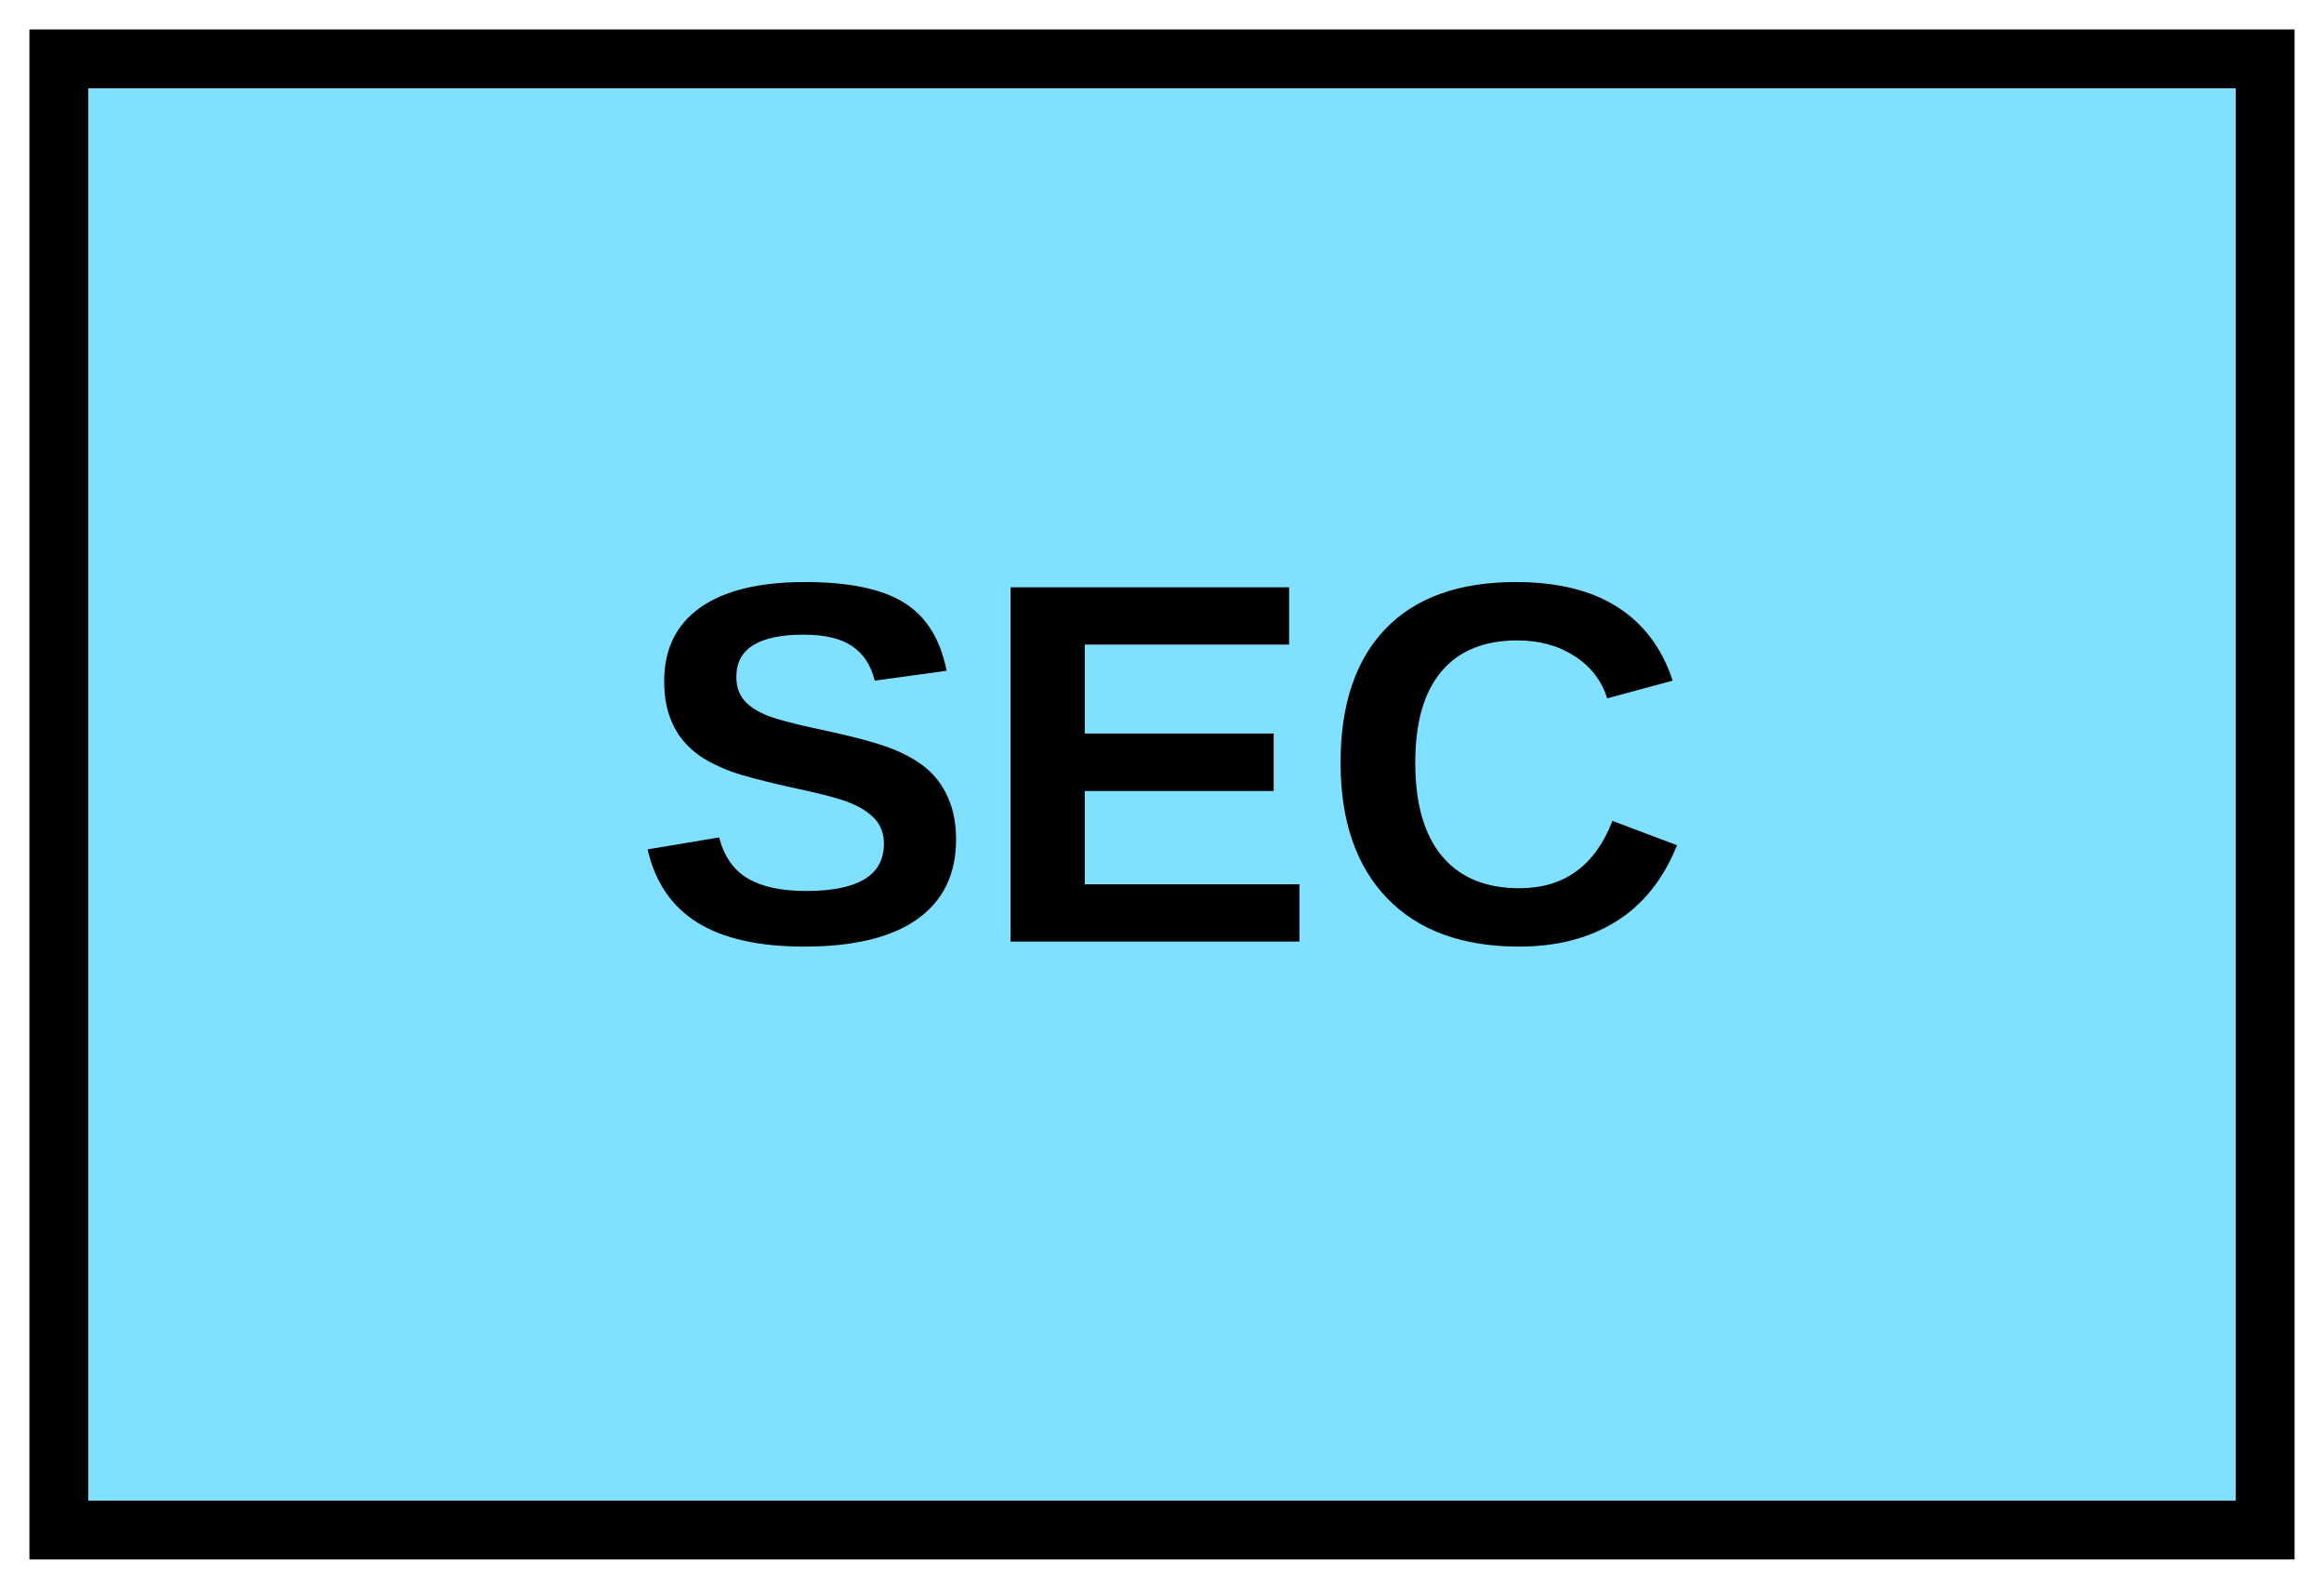
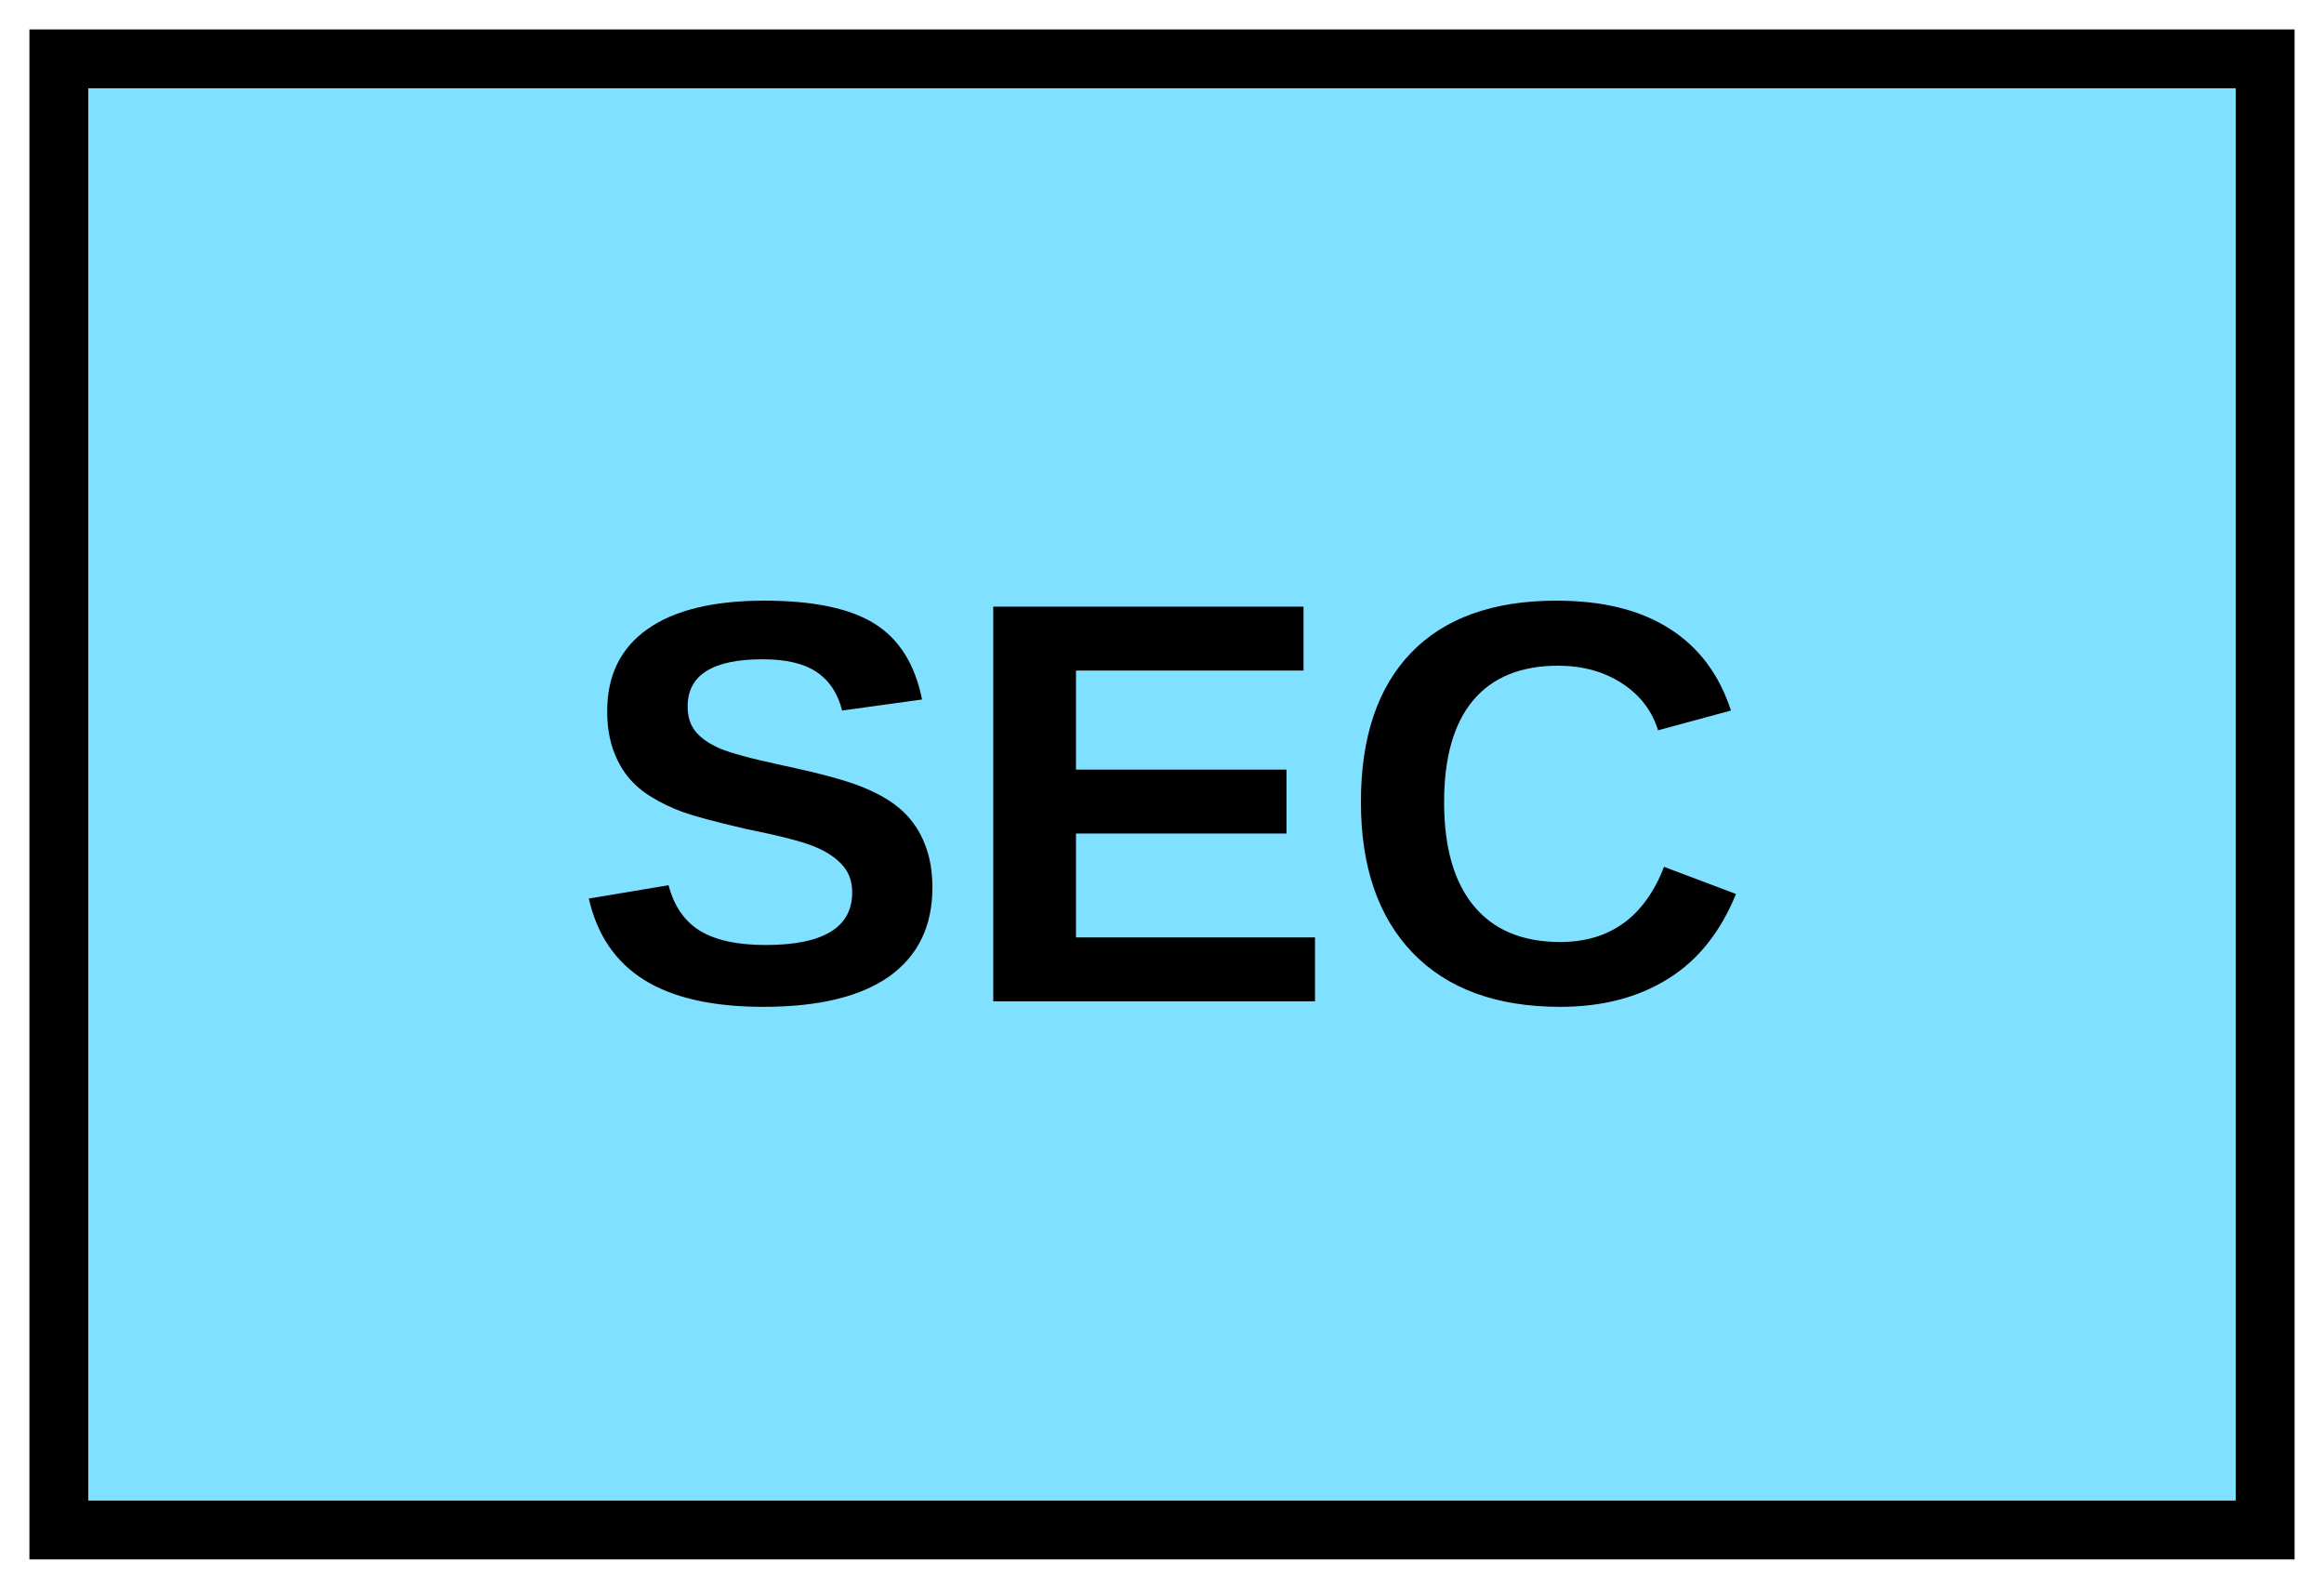
- <svg xmlns="http://www.w3.org/2000/svg" version="1.2" baseProfile="tiny" width="158" height="108" viewBox="21 46 158 108">
+ <svg xmlns="http://www.w3.org/2000/svg" version="1.2" baseProfile="tiny" width="151.68" height="103.68" viewBox="21 46 158 108">
  <path d="M25,50 l150,0 0,100 -150,0 z" stroke-width="4" stroke="black" fill="rgb(128,224,255)" fill-opacity="1" />
-   <text x="100" y="110" text-anchor="middle" font-size="35" font-family="Arial" font-weight="bold" stroke-width="4" stroke="none" fill="black">SEC</text>
+   <text x="100" y="103" text-anchor="middle" font-size="39" font-family="Arial" font-weight="bold" dominant-baseline="middle" stroke-width="3" stroke="none" fill="black">SEC</text>
</svg>
